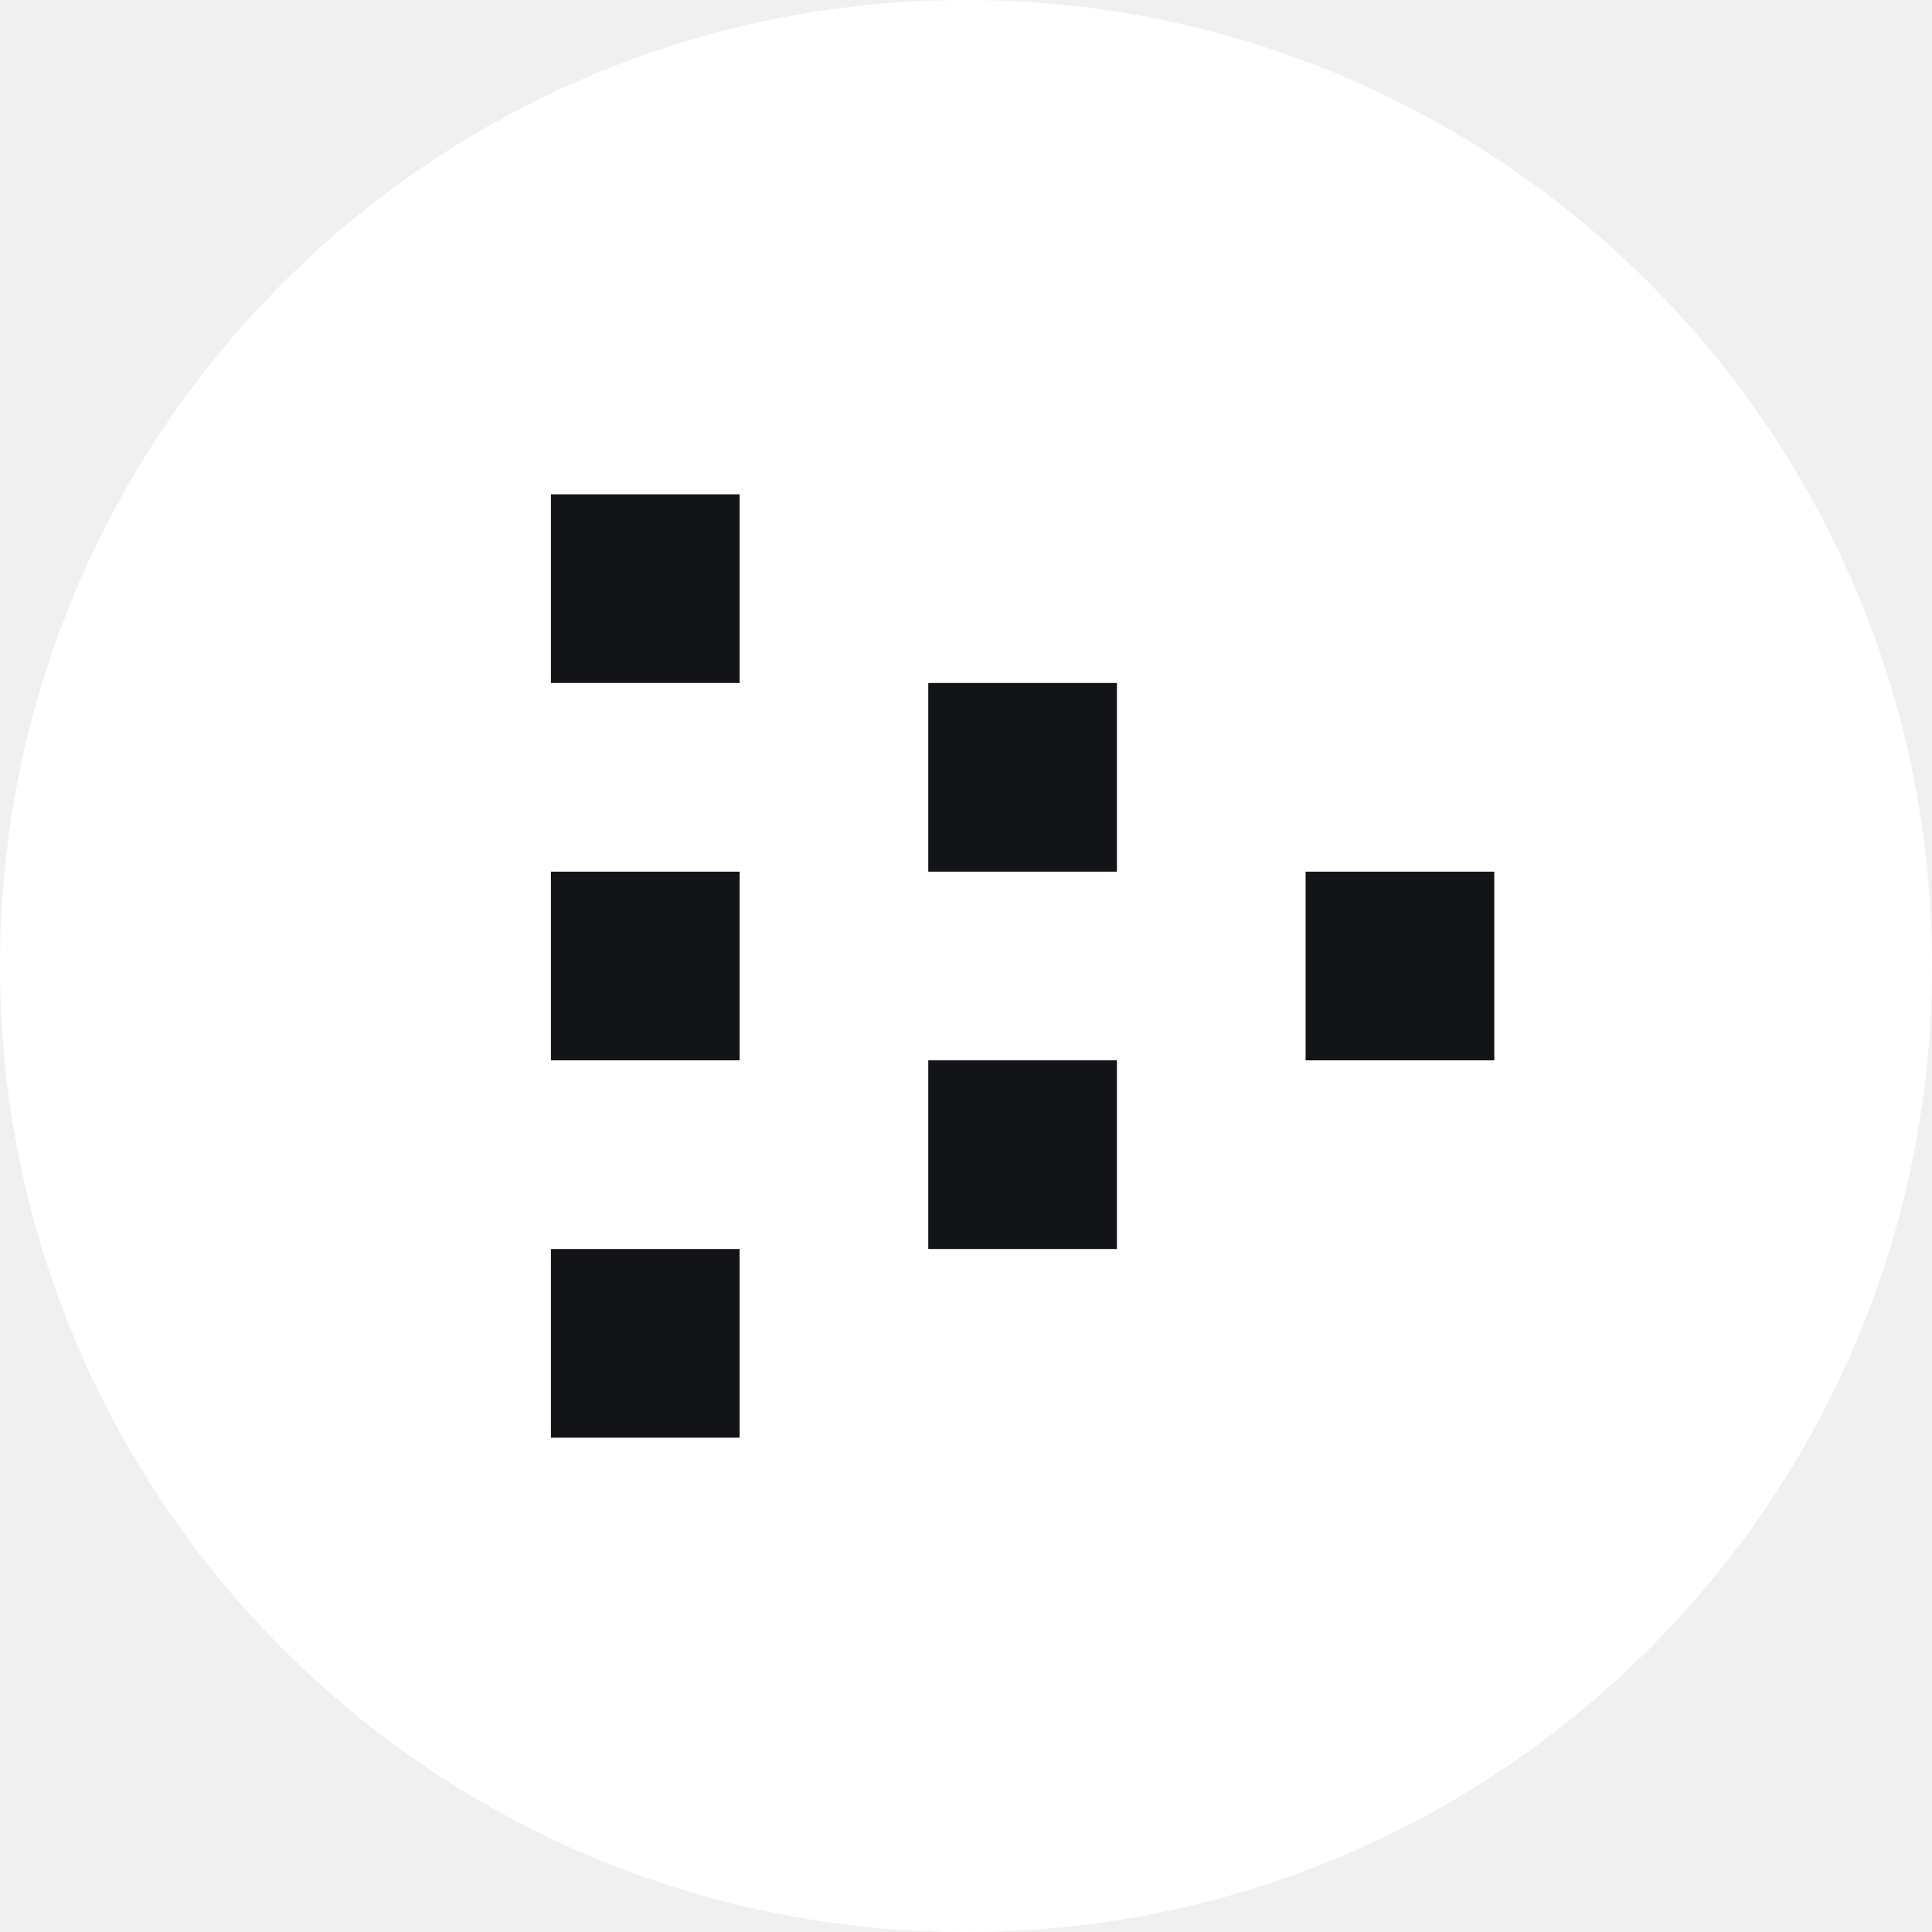
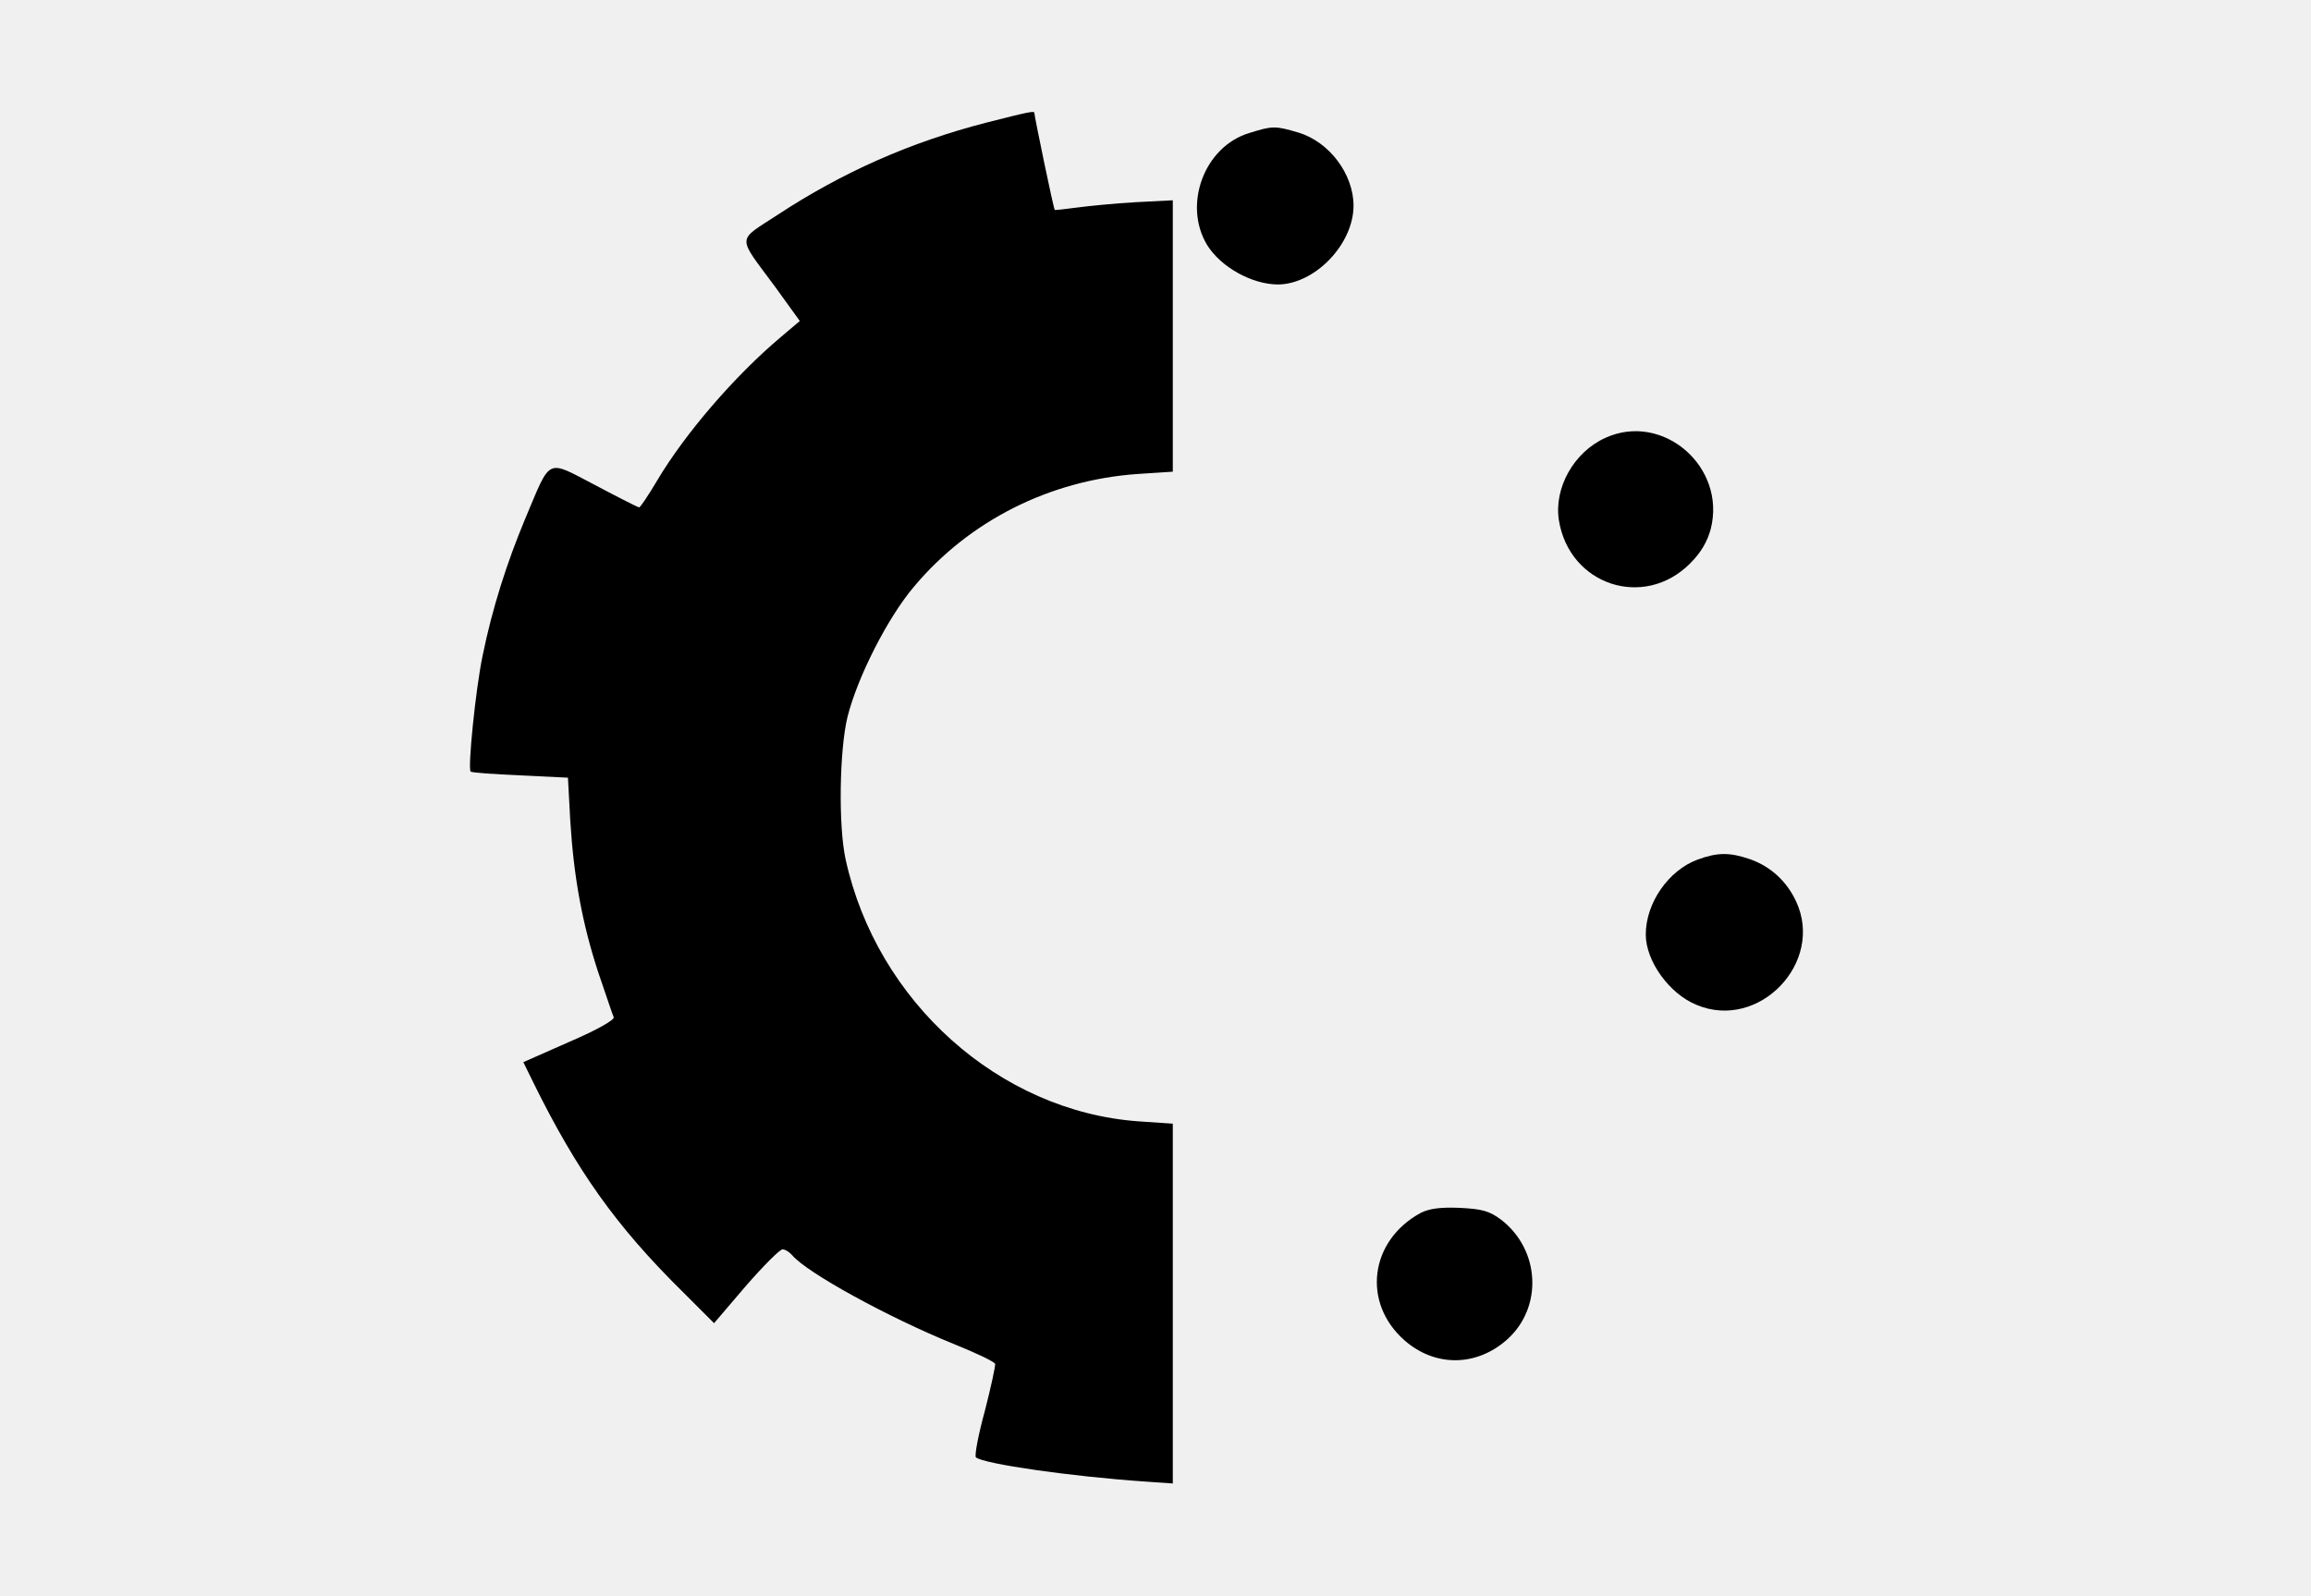
- <svg xmlns="http://www.w3.org/2000/svg" width="1024" height="1024" viewBox="0 0 1024 1024" fill="none">
-   <circle cx="512" cy="512" r="512" fill="white" />
-   <path fill-rule="evenodd" clip-rule="evenodd" d="M292 662L292 762L392 762L392 662L292 662ZM292 462L292 562L392 562L392 462L292 462ZM692 462L692 562L792.001 562L792.001 462L692 462ZM292 362L292 262L392 262L392 362L292 362ZM492 461.999L492 361.999L592 361.999L592 461.999L492 461.999ZM492 561.999L492 661.999L592 661.999L592 561.999L492 561.999Z" fill="#131418" />
+ <svg xmlns="http://www.w3.org/2000/svg" version="1.0" width="601pt" height="415pt" viewBox="0 0 601 415" preserveAspectRatio="xMidYMid meet">
+   <g transform="translate(0,415) scale(0.1,-0.1)" fill="#000000" stroke="none">
+     <path d="M2565 3831 c-198 -51 -374 -129 -543 -240 -107 -70 -106 -52 -7 -186 l65 -90 -52 -44 c-117 -99 -246 -248 -319 -371 -23 -39 -44 -70 -47 -70 -2 0 -54 26 -114 58 -129 67 -114 74 -182 -87 -48 -115 -86 -234 -111 -357 -18 -86 -39 -293 -31 -301 2 -3 61 -7 129 -10 l124 -6 6 -111 c9 -147 31 -268 73 -396 20 -58 37 -110 40 -116 3 -7 -45 -34 -115 -64 l-120 -53 25 -51 c114 -232 217 -376 387 -544 l84 -84 82 96 c46 53 89 96 96 96 7 0 18 -7 25 -15 37 -45 250 -162 420 -231 57 -23 106 -46 108 -52 1 -5 -11 -61 -27 -123 -17 -62 -27 -116 -23 -120 19 -17 249 -50 440 -63 l72 -5 0 468 0 468 -89 6 c-362 26 -681 311 -762 682 -19 87 -16 284 5 370 26 104 105 259 173 339 144 172 354 277 581 293 l92 6 0 353 0 353 -97 -5 c-54 -3 -123 -10 -153 -14 -30 -4 -56 -7 -57 -6 -3 2 -53 244 -53 252 0 6 -11 4 -125 -25z" />
+     <path d="M3249 3804 c-117 -35 -173 -186 -110 -291 36 -58 117 -103 185 -103 96 1 196 105 196 205 0 82 -63 166 -143 190 -60 18 -68 18 -128 -1z" />
+     <path d="M4175 3011 c-82 -37 -134 -130 -121 -214 27 -169 221 -233 341 -113 29 29 45 57 54 90 41 162 -125 305 -274 237z" />
+     <path d="M4415 1914 c-76 -28 -135 -113 -135 -195 0 -69 61 -154 132 -183 162 -68 333 110 259 269 -24 52 -66 91 -120 110 -53 18 -84 18 -136 -1z" />
+     <path d="M3695 995 c-133 -72 -154 -234 -42 -332 80 -70 188 -68 267 3 93 84 85 233 -16 311 -31 23 -49 28 -108 31 -51 2 -79 -2 -101 -13z" />
+   </g>
</svg>
